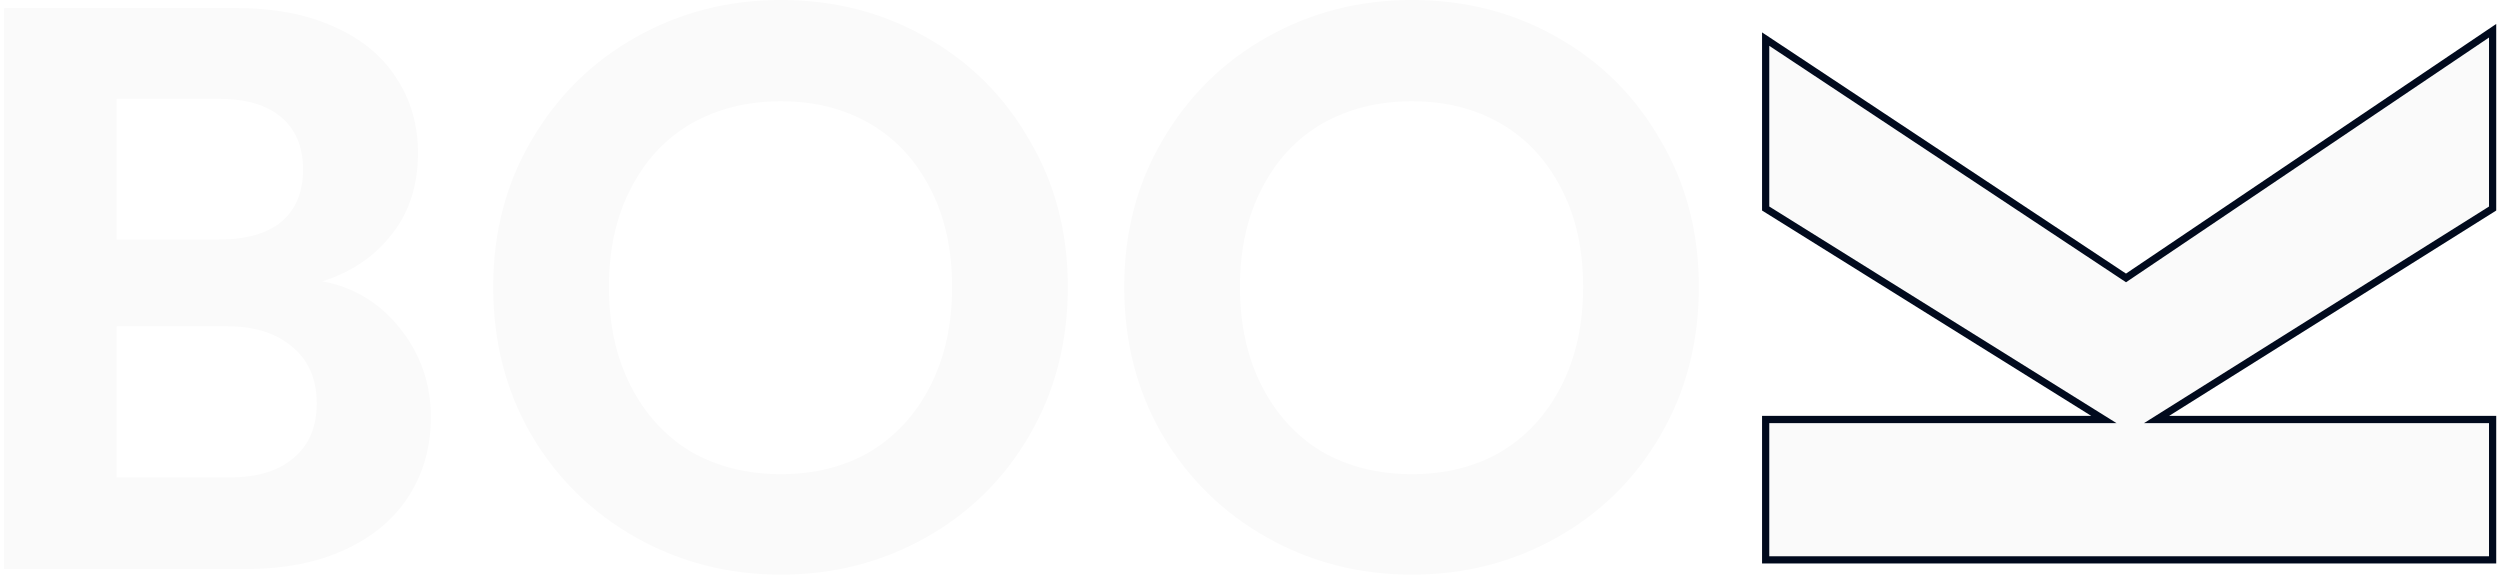
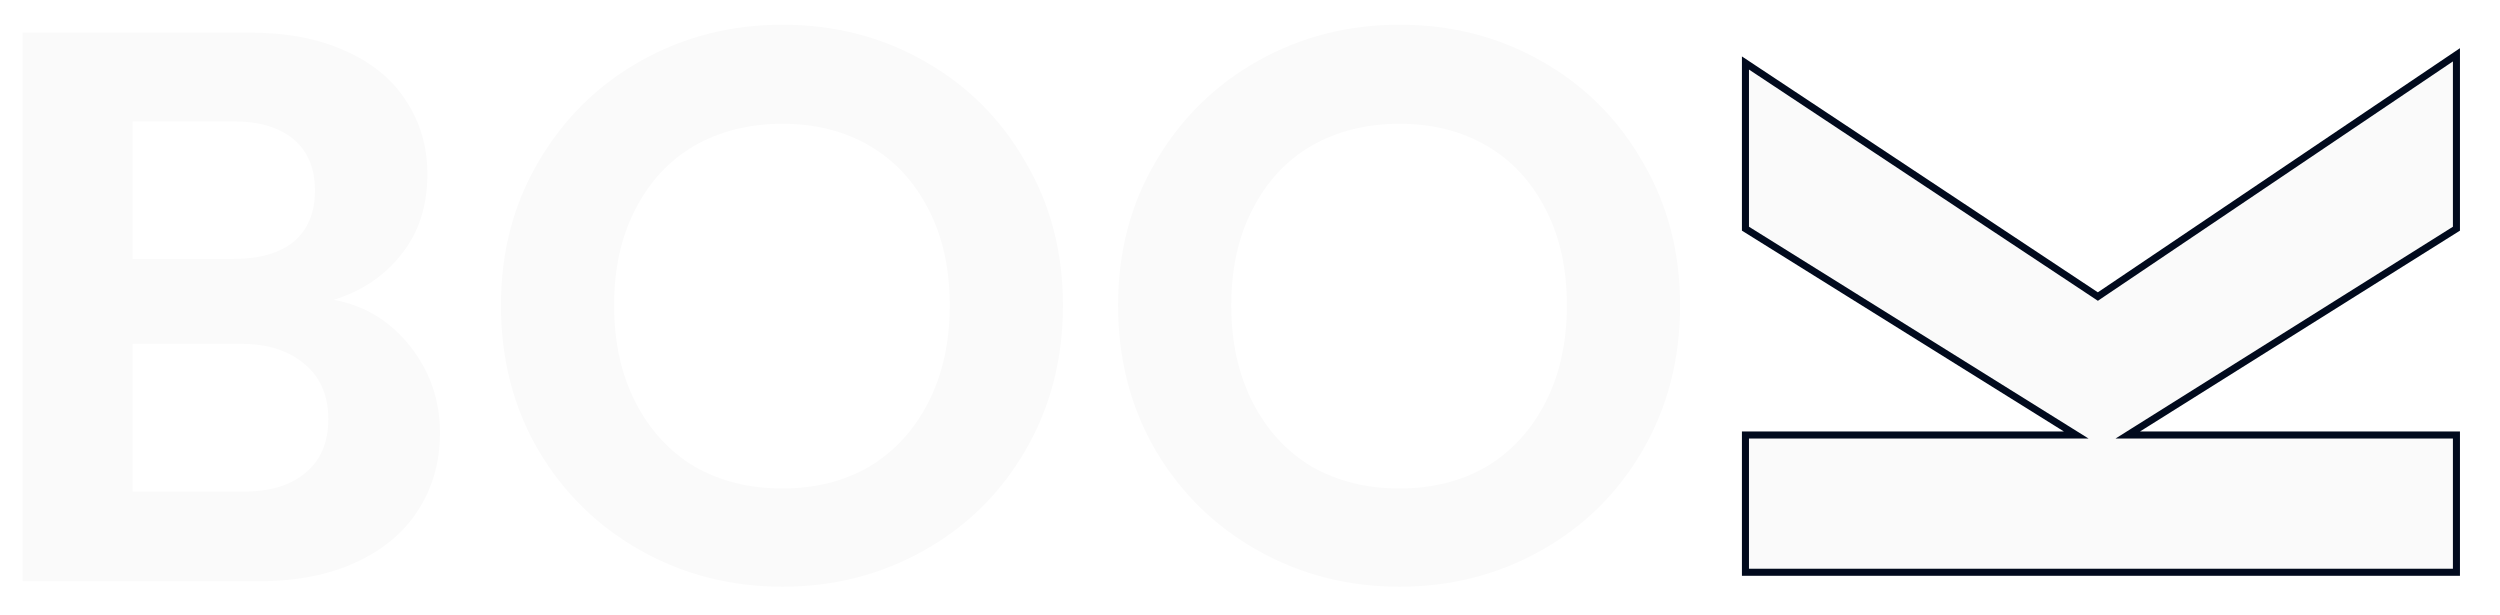
- <svg xmlns="http://www.w3.org/2000/svg" width="528" height="122" viewBox="0 0 528 122" fill="none">
-   <path d="M68.081 59.408C74.757 60.653 80.246 63.991 84.546 69.423C88.846 74.855 90.996 81.078 90.996 88.094C90.996 94.431 89.412 100.033 86.243 104.898C83.188 109.651 78.718 113.385 72.834 116.101C66.95 118.817 59.99 120.175 51.956 120.175H0.865V1.697H49.749C57.784 1.697 64.686 2.999 70.457 5.601C76.342 8.204 80.755 11.825 83.697 16.465C86.752 21.104 88.28 26.366 88.28 32.25C88.28 39.153 86.413 44.924 82.679 49.564C79.058 54.203 74.192 57.485 68.081 59.408ZM24.628 50.582H46.355C52.013 50.582 56.369 49.337 59.425 46.848C62.48 44.245 64.007 40.568 64.007 35.815C64.007 31.062 62.48 27.384 59.425 24.782C56.369 22.179 52.013 20.878 46.355 20.878H24.628V50.582ZM48.561 100.825C54.332 100.825 58.802 99.467 61.971 96.751C65.252 94.035 66.893 90.188 66.893 85.209C66.893 80.117 65.196 76.156 61.801 73.327C58.406 70.385 53.823 68.914 48.052 68.914H24.628V100.825H48.561Z" fill="#FAFAFA" />
-   <path d="M164.93 121.363C153.841 121.363 143.656 118.76 134.377 113.555C125.098 108.35 117.743 101.164 112.311 91.998C106.88 82.719 104.164 72.252 104.164 60.597C104.164 49.054 106.88 38.7 112.311 29.535C117.743 20.255 125.098 13.013 134.377 7.808C143.656 2.603 153.841 0 164.93 0C176.133 0 186.317 2.603 195.483 7.808C204.762 13.013 212.061 20.255 217.379 29.535C222.811 38.7 225.527 49.054 225.527 60.597C225.527 72.252 222.811 82.719 217.379 91.998C212.061 101.164 204.762 108.35 195.483 113.555C186.204 118.76 176.02 121.363 164.93 121.363ZM164.93 100.146C172.059 100.146 178.34 98.561 183.771 95.393C189.203 92.111 193.446 87.472 196.502 81.474C199.557 75.477 201.084 68.518 201.084 60.597C201.084 52.675 199.557 45.773 196.502 39.889C193.446 33.891 189.203 29.308 183.771 26.14C178.34 22.971 172.059 21.387 164.93 21.387C157.801 21.387 151.464 22.971 145.919 26.14C140.488 29.308 136.244 33.891 133.189 39.889C130.134 45.773 128.606 52.675 128.606 60.597C128.606 68.518 130.134 75.477 133.189 81.474C136.244 87.472 140.488 92.111 145.919 95.393C151.464 98.561 157.801 100.146 164.93 100.146Z" fill="#FAFAFA" />
-   <path d="M298.201 121.363C287.112 121.363 276.927 118.76 267.648 113.555C258.369 108.35 251.014 101.164 245.582 91.998C240.151 82.719 237.435 72.252 237.435 60.597C237.435 49.054 240.151 38.7 245.582 29.535C251.014 20.255 258.369 13.013 267.648 7.808C276.927 2.603 287.112 0 298.201 0C309.404 0 319.588 2.603 328.754 7.808C338.033 13.013 345.332 20.255 350.651 29.535C356.082 38.7 358.798 49.054 358.798 60.597C358.798 72.252 356.082 82.719 350.651 91.998C345.332 101.164 338.033 108.35 328.754 113.555C319.475 118.76 309.291 121.363 298.201 121.363ZM298.201 100.146C305.33 100.146 311.611 98.561 317.042 95.393C322.474 92.111 326.717 87.472 329.773 81.474C332.828 75.477 334.356 68.518 334.356 60.597C334.356 52.675 332.828 45.773 329.773 39.889C326.717 33.891 322.474 29.308 317.042 26.14C311.611 22.971 305.33 21.387 298.201 21.387C291.072 21.387 284.735 22.971 279.191 26.14C273.759 29.308 269.516 33.891 266.46 39.889C263.405 45.773 261.877 52.675 261.877 60.597C261.877 68.518 263.405 75.477 266.46 81.474C269.516 87.472 273.759 92.111 279.191 95.393C284.735 98.561 291.072 100.146 298.201 100.146Z" fill="#FAFAFA" />
-   <path d="M372.908 88.597H444.338L442.08 87.189L372.908 44.039V8.259L448.587 58.416L449.012 58.697L449.434 58.413L526.44 6.492V44.042L457.71 87.189L455.469 88.597L526.44 88.597V118.239L372.908 118.239V88.597Z" fill="#FAFAFA" stroke="#010A1D" stroke-width="1.524" />
+ <svg xmlns="http://www.w3.org/2000/svg" width="61" height="15" viewBox="0 0 61 15" fill="none">
+   <path d="M8.146 7.316C8.9 7.456 9.52 7.833 10.006 8.447C10.492 9.061 10.735 9.764 10.735 10.557C10.735 11.273 10.556 11.906 10.198 12.456C9.853 12.993 9.348 13.415 8.683 13.721C8.018 14.028 7.231 14.182 6.324 14.182H0.551V0.795H6.074C6.982 0.795 7.762 0.942 8.414 1.236C9.079 1.53 9.578 1.939 9.91 2.463C10.255 2.988 10.428 3.582 10.428 4.247C10.428 5.027 10.217 5.679 9.795 6.203C9.386 6.728 8.836 7.098 8.146 7.316ZM3.236 6.318H5.691C6.33 6.318 6.822 6.178 7.168 5.896C7.513 5.602 7.685 5.187 7.685 4.65C7.685 4.113 7.513 3.697 7.168 3.403C6.822 3.109 6.33 2.962 5.691 2.962H3.236V6.318ZM5.94 11.995C6.592 11.995 7.097 11.842 7.455 11.535C7.826 11.228 8.011 10.793 8.011 10.231C8.011 9.655 7.82 9.208 7.436 8.888C7.052 8.556 6.535 8.39 5.883 8.39H3.236V11.995H5.94Z" fill="#FAFAFA" />
+   <path d="M19.089 14.316C17.836 14.316 16.685 14.022 15.636 13.434C14.588 12.846 13.757 12.034 13.143 10.998C12.53 9.95 12.223 8.767 12.223 7.45C12.223 6.146 12.53 4.976 13.143 3.94C13.757 2.892 14.588 2.073 15.636 1.485C16.685 0.897 17.836 0.603 19.089 0.603C20.355 0.603 21.505 0.897 22.541 1.485C23.589 2.073 24.414 2.892 25.015 3.94C25.629 4.976 25.936 6.146 25.936 7.45C25.936 8.767 25.629 9.95 25.015 10.998C24.414 12.034 23.589 12.846 22.541 13.434C21.492 14.022 20.342 14.316 19.089 14.316ZM19.089 11.919C19.894 11.919 20.604 11.74 21.218 11.382C21.831 11.011 22.311 10.487 22.656 9.809C23.001 9.131 23.174 8.345 23.174 7.45C23.174 6.555 23.001 5.775 22.656 5.11C22.311 4.432 21.831 3.915 21.218 3.557C20.604 3.199 19.894 3.02 19.089 3.02C18.283 3.02 17.567 3.199 16.941 3.557C16.327 3.915 15.848 4.432 15.502 5.11C15.157 5.775 14.984 6.555 14.984 7.45C14.984 8.345 15.157 9.131 15.502 9.809C15.848 10.487 16.327 11.011 16.941 11.382C17.567 11.74 18.283 11.919 19.089 11.919Z" fill="#FAFAFA" />
+   <path d="M34.147 14.316C32.894 14.316 31.743 14.022 30.695 13.434C29.646 12.846 28.816 12.034 28.202 10.998C27.588 9.95 27.281 8.767 27.281 7.45C27.281 6.146 27.588 4.976 28.202 3.94C28.816 2.892 29.646 2.073 30.695 1.485C31.743 0.897 32.894 0.603 34.147 0.603C35.413 0.603 36.564 0.897 37.599 1.485C38.648 2.073 39.473 2.892 40.074 3.94C40.687 4.976 40.994 6.146 40.994 7.45C40.994 8.767 40.687 9.95 40.074 10.998C39.473 12.034 38.648 12.846 37.599 13.434C36.551 14.022 35.4 14.316 34.147 14.316ZM34.147 11.919C34.953 11.919 35.662 11.74 36.276 11.382C36.89 11.011 37.369 10.487 37.715 9.809C38.06 9.131 38.232 8.345 38.232 7.45C38.232 6.555 38.06 5.775 37.715 5.11C37.369 4.432 36.89 3.915 36.276 3.557C35.662 3.199 34.953 3.02 34.147 3.02C33.342 3.02 32.626 3.199 31.999 3.557C31.385 3.915 30.906 4.432 30.561 5.11C30.215 5.775 30.043 6.555 30.043 7.45C30.043 8.345 30.215 9.131 30.561 9.809C30.906 10.487 31.385 11.011 31.999 11.382C32.626 11.74 33.342 11.919 34.147 11.919Z" fill="#FAFAFA" />
+   <path d="M42.589 10.614H50.66L50.405 10.455L42.589 5.58V1.537L51.14 7.204L51.188 7.236L51.235 7.204L59.937 1.337V5.58L52.171 10.455L51.918 10.614H59.937V13.963L42.589 13.963V10.614Z" fill="#FAFAFA" stroke="#010A1D" stroke-width="0.172" />
</svg>
